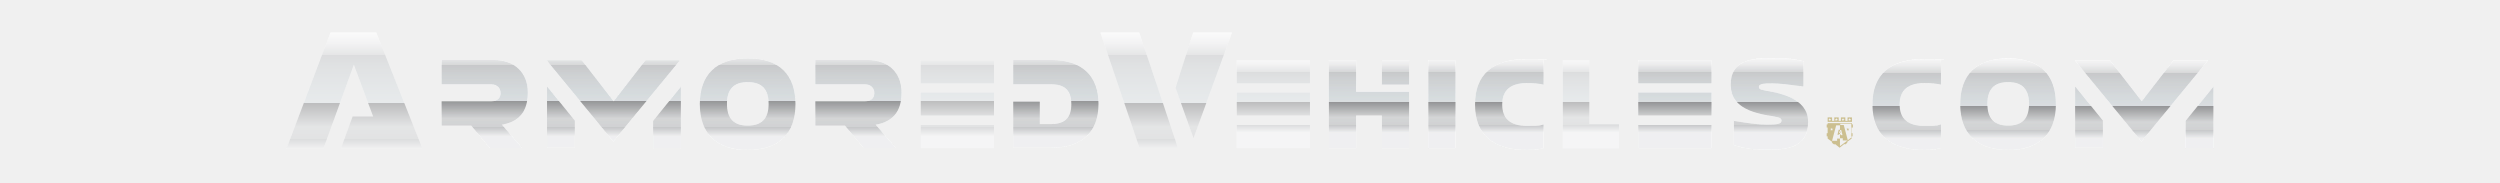
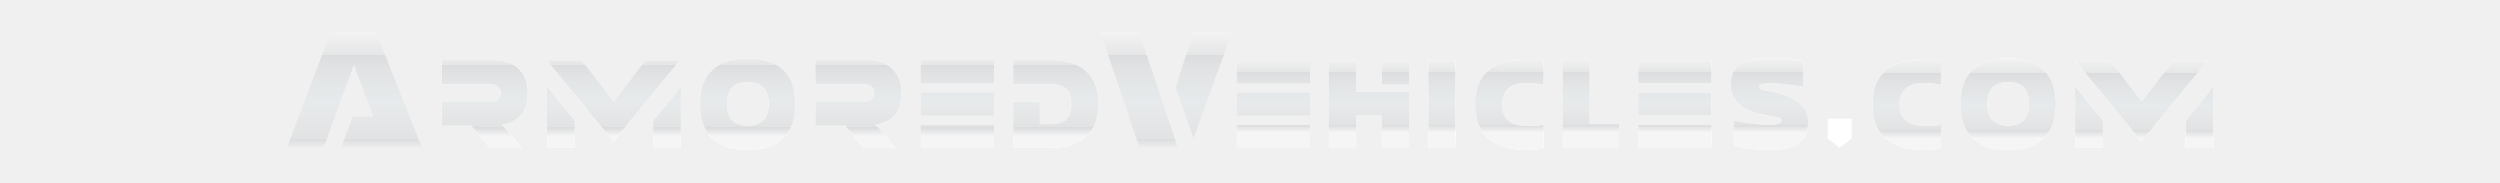
- <svg xmlns="http://www.w3.org/2000/svg" xmlns:xlink="http://www.w3.org/1999/xlink" id="logo_to_frix_spaces" version="1.1" viewBox="0 0 792 57.8">
+ <svg xmlns="http://www.w3.org/2000/svg" xmlns:xlink="http://www.w3.org/1999/xlink" id="Layer_4" version="1.1" viewBox="0 0 792 57.8">
  <defs>
    <style>
      .st0 {
-         fill: url(#New_Gradient_Swatch_25);
-       }
- 
-       .st0, .st1, .st2, .st3, .st4, .st5, .st6, .st7, .st8, .st9, .st10, .st11, .st12, .st13, .st14, .st15, .st16, .st17, .st18, .st19, .st20, .st21, .st22, .st23, .st24, .st25, .st26, .st27, .st28, .st29, .st30, .st31, .st32, .st33, .st34 {
+         fill: url(#linear-gradient7);
+       }
+ 
+       .st0, .st1, .st2, .st3, .st4, .st5, .st6, .st7, .st8, .st9, .st10, .st11, .st12, .st13, .st14, .st15, .st16, .st17, .st18, .st19, .st20 {
+         isolation: isolate;
        opacity: .4;
      }

      .st1 {
-         fill: url(#New_Gradient_Swatch_28);
+         fill: url(#linear-gradient2);
      }

      .st2 {
-         fill: url(#New_Gradient_Swatch_223);
+         fill: url(#linear-gradient12);
      }

      .st3 {
-         fill: url(#New_Gradient_Swatch_26);
+         fill: url(#linear-gradient11);
      }

      .st4 {
-         fill: url(#New_Gradient_Swatch_22);
-       }
- 
-       .st35 {
+         fill: url(#linear-gradient16);
+       }
+ 
+       .st21, .st5 {
        fill: #fff;
      }

-       .st5 {
-         fill: url(#New_Gradient_Swatch_212);
-       }
- 
      .st6 {
-         fill: url(#New_Gradient_Swatch_231);
+         fill: url(#linear-gradient9);
      }

      .st7 {
-         fill: url(#New_Gradient_Swatch_217);
+         fill: url(#linear-gradient13);
      }

      .st8 {
-         fill: url(#New_Gradient_Swatch_21);
+         fill: url(#linear-gradient);
      }

      .st9 {
-         fill: url(#New_Gradient_Swatch_221);
-       }
- 
-       .st36 {
-         fill: #ccbf90;
+         fill: url(#linear-gradient17);
      }

      .st10 {
-         fill: url(#New_Gradient_Swatch_219);
+         fill: url(#linear-gradient15);
      }

      .st11 {
-         fill: url(#New_Gradient_Swatch_234);
+         fill: url(#linear-gradient4);
      }

      .st12 {
-         fill: url(#New_Gradient_Swatch_227);
+         fill: url(#linear-gradient1);
      }

      .st13 {
-         fill: url(#New_Gradient_Swatch_2);
+         fill: url(#linear-gradient6);
      }

      .st14 {
-         fill: url(#New_Gradient_Swatch_226);
+         fill: url(#linear-gradient19);
      }

      .st15 {
-         fill: url(#New_Gradient_Swatch_213);
+         fill: url(#linear-gradient8);
      }

      .st16 {
-         fill: url(#New_Gradient_Swatch_224);
+         fill: url(#linear-gradient18);
      }

      .st17 {
-         fill: url(#New_Gradient_Swatch_23);
+         fill: url(#linear-gradient5);
      }

      .st18 {
-         fill: url(#New_Gradient_Swatch_232);
+         fill: url(#linear-gradient3);
      }

      .st19 {
-         fill: url(#New_Gradient_Swatch_228);
+         fill: url(#linear-gradient14);
      }

      .st20 {
-         fill: url(#New_Gradient_Swatch_211);
-       }
- 
-       .st21 {
-         fill: url(#New_Gradient_Swatch_215);
-       }
- 
-       .st22 {
-         fill: url(#New_Gradient_Swatch_222);
-       }
- 
-       .st23 {
-         fill: url(#New_Gradient_Swatch_230);
-       }
- 
-       .st24 {
-         fill: url(#New_Gradient_Swatch_216);
-       }
- 
-       .st25 {
-         fill: url(#New_Gradient_Swatch_233);
-       }
- 
-       .st26 {
-         fill: url(#New_Gradient_Swatch_24);
-       }
- 
-       .st27 {
-         fill: url(#New_Gradient_Swatch_27);
-       }
- 
-       .st28 {
-         fill: url(#New_Gradient_Swatch_229);
-       }
- 
-       .st29 {
-         fill: url(#New_Gradient_Swatch_218);
-       }
- 
-       .st30 {
-         fill: url(#New_Gradient_Swatch_29);
-       }
- 
-       .st31 {
-         fill: url(#New_Gradient_Swatch_214);
-       }
- 
-       .st32 {
-         fill: url(#New_Gradient_Swatch_210);
-       }
- 
-       .st33 {
-         fill: url(#New_Gradient_Swatch_220);
-       }
- 
-       .st34 {
-         fill: url(#New_Gradient_Swatch_225);
+         fill: url(#linear-gradient10);
      }
    </style>
-     <linearGradient id="New_Gradient_Swatch_2" data-name="New Gradient Swatch 2" x1="403.4" y1="17.9" x2="403.4" y2="42" gradientUnits="userSpaceOnUse">
+     <linearGradient id="linear-gradient" x1="403.4" y1="42.1" x2="403.4" y2="18" gradientTransform="translate(0 60) scale(1 -1)" gradientUnits="userSpaceOnUse">
      <stop offset="0" stop-color="#fff" />
      <stop offset="0" stop-color="#f7f7f7" />
-       <stop offset=".1" stop-color="#e2e2e3" />
+       <stop offset="0" stop-color="#e2e2e3" />
      <stop offset=".2" stop-color="#bfc1c3" />
      <stop offset=".2" stop-color="#a7a9ac" />
      <stop offset=".3" stop-color="#b2b6b9" />
      <stop offset=".5" stop-color="#bec5c9" />
      <stop offset=".6" stop-color="#c3cbcf" />
-       <stop offset=".6" stop-color="#a7adb0" />
-       <stop offset=".6" stop-color="#8e9396" />
-       <stop offset=".6" stop-color="#7a7d80" />
-       <stop offset=".6" stop-color="#6a6d6f" />
-       <stop offset=".6" stop-color="#5f6163" />
-       <stop offset=".6" stop-color="#595a5c" />
-       <stop offset=".6" stop-color="#58595b" />
      <stop offset=".8" stop-color="#bcbec0" />
      <stop offset=".9" stop-color="#b6b8ba" />
      <stop offset=".9" stop-color="#a7a9ac" />
      <stop offset="1" stop-color="#e6e7e8" />
    </linearGradient>
-     <linearGradient id="New_Gradient_Swatch_21" data-name="New Gradient Swatch 2" x1="303.3" y1="15" x2="303.3" y2="43.2" xlink:href="#New_Gradient_Swatch_2" />
-     <linearGradient id="New_Gradient_Swatch_22" data-name="New Gradient Swatch 2" x1="153.6" y1="15" x2="153.6" y2="43.2" xlink:href="#New_Gradient_Swatch_2" />
-     <linearGradient id="New_Gradient_Swatch_23" data-name="New Gradient Swatch 2" x1="236.9" y1="15" x2="236.9" y2="43.2" xlink:href="#New_Gradient_Swatch_2" />
-     <linearGradient id="New_Gradient_Swatch_24" data-name="New Gradient Swatch 2" x1="272" y1="15" x2="272" y2="43.2" xlink:href="#New_Gradient_Swatch_2" />
-     <linearGradient id="New_Gradient_Swatch_25" data-name="New Gradient Swatch 2" x1="334.5" y1="15" x2="334.5" y2="43.2" xlink:href="#New_Gradient_Swatch_2" />
-     <linearGradient id="New_Gradient_Swatch_26" data-name="New Gradient Swatch 2" x1="433.7" y1="17.9" x2="433.7" y2="42" xlink:href="#New_Gradient_Swatch_2" />
-     <linearGradient id="New_Gradient_Swatch_27" data-name="New Gradient Swatch 2" x1="456.8" y1="17.9" x2="456.8" y2="42" xlink:href="#New_Gradient_Swatch_2" />
-     <linearGradient id="New_Gradient_Swatch_28" data-name="New Gradient Swatch 2" x1="478.2" y1="17.9" x2="478.2" y2="42" xlink:href="#New_Gradient_Swatch_2" />
-     <linearGradient id="New_Gradient_Swatch_29" data-name="New Gradient Swatch 2" x1="504" y1="17.9" x2="504" y2="42" xlink:href="#New_Gradient_Swatch_2" />
-     <linearGradient id="New_Gradient_Swatch_210" data-name="New Gradient Swatch 2" x1="530.6" y1="17.9" x2="530.6" y2="42" xlink:href="#New_Gradient_Swatch_2" />
-     <linearGradient id="New_Gradient_Swatch_211" data-name="New Gradient Swatch 2" x1="560.5" y1="17.9" x2="560.5" y2="42" xlink:href="#New_Gradient_Swatch_2" />
-     <linearGradient id="New_Gradient_Swatch_212" data-name="New Gradient Swatch 2" x1="604" y1="18.1" x2="604" y2="43.8" xlink:href="#New_Gradient_Swatch_2" />
-     <linearGradient id="New_Gradient_Swatch_213" data-name="New Gradient Swatch 2" x1="636.1" y1="18.1" x2="636.1" y2="43.8" xlink:href="#New_Gradient_Swatch_2" />
-     <linearGradient id="New_Gradient_Swatch_214" data-name="New Gradient Swatch 2" x1="194.4" y1="15" x2="194.4" y2="43.2" xlink:href="#New_Gradient_Swatch_2" />
-     <linearGradient id="New_Gradient_Swatch_215" data-name="New Gradient Swatch 2" x1="211.3" y1="15" x2="211.3" y2="43.2" xlink:href="#New_Gradient_Swatch_2" />
-     <linearGradient id="New_Gradient_Swatch_216" data-name="New Gradient Swatch 2" x1="112.3" y1="9.7" x2="112.3" y2="47.8" xlink:href="#New_Gradient_Swatch_2" />
-     <linearGradient id="New_Gradient_Swatch_217" data-name="New Gradient Swatch 2" x1="369.5" y1="9.7" x2="369.5" y2="47.8" xlink:href="#New_Gradient_Swatch_2" />
-     <linearGradient id="New_Gradient_Swatch_218" data-name="New Gradient Swatch 2" x1="678.5" y1="18.1" x2="678.5" y2="43.8" xlink:href="#New_Gradient_Swatch_2" />
-     <linearGradient id="New_Gradient_Swatch_219" data-name="New Gradient Swatch 2" x1="696.8" y1="18.1" x2="696.8" y2="43.8" xlink:href="#New_Gradient_Swatch_2" />
-     <linearGradient id="New_Gradient_Swatch_220" data-name="New Gradient Swatch 2" x1="153.6" y1="15" x2="153.6" y2="43.2" xlink:href="#New_Gradient_Swatch_2" />
-     <linearGradient id="New_Gradient_Swatch_221" data-name="New Gradient Swatch 2" x1="236.9" y1="15" x2="236.9" y2="43.2" xlink:href="#New_Gradient_Swatch_2" />
-     <linearGradient id="New_Gradient_Swatch_222" data-name="New Gradient Swatch 2" x1="272" y1="15" x2="272" y2="43.2" xlink:href="#New_Gradient_Swatch_2" />
-     <linearGradient id="New_Gradient_Swatch_223" data-name="New Gradient Swatch 2" x1="334.5" y1="15" x2="334.5" y2="43.2" xlink:href="#New_Gradient_Swatch_2" />
-     <linearGradient id="New_Gradient_Swatch_224" data-name="New Gradient Swatch 2" x1="433.7" y1="17.9" x2="433.7" y2="42" xlink:href="#New_Gradient_Swatch_2" />
-     <linearGradient id="New_Gradient_Swatch_225" data-name="New Gradient Swatch 2" x1="456.8" y1="17.9" x2="456.8" y2="42" xlink:href="#New_Gradient_Swatch_2" />
-     <linearGradient id="New_Gradient_Swatch_226" data-name="New Gradient Swatch 2" x1="478.2" y1="17.9" x2="478.2" y2="42" xlink:href="#New_Gradient_Swatch_2" />
-     <linearGradient id="New_Gradient_Swatch_227" data-name="New Gradient Swatch 2" x1="530.6" y1="17.9" x2="530.6" y2="42" xlink:href="#New_Gradient_Swatch_2" />
-     <linearGradient id="New_Gradient_Swatch_228" data-name="New Gradient Swatch 2" x1="560.5" y1="17.9" x2="560.5" y2="42" xlink:href="#New_Gradient_Swatch_2" />
-     <linearGradient id="New_Gradient_Swatch_229" data-name="New Gradient Swatch 2" x1="604" y1="18.1" x2="604" y2="43.8" xlink:href="#New_Gradient_Swatch_2" />
-     <linearGradient id="New_Gradient_Swatch_230" data-name="New Gradient Swatch 2" x1="636.1" y1="18.1" x2="636.1" y2="43.8" xlink:href="#New_Gradient_Swatch_2" />
-     <linearGradient id="New_Gradient_Swatch_231" data-name="New Gradient Swatch 2" x1="194.4" y1="15" x2="194.4" y2="43.2" xlink:href="#New_Gradient_Swatch_2" />
-     <linearGradient id="New_Gradient_Swatch_232" data-name="New Gradient Swatch 2" x1="211.3" y1="15" x2="211.3" y2="43.2" xlink:href="#New_Gradient_Swatch_2" />
-     <linearGradient id="New_Gradient_Swatch_233" data-name="New Gradient Swatch 2" x1="678.5" y1="18.1" x2="678.5" y2="43.8" xlink:href="#New_Gradient_Swatch_2" />
-     <linearGradient id="New_Gradient_Swatch_234" data-name="New Gradient Swatch 2" x1="696.8" y1="18.1" x2="696.8" y2="43.8" xlink:href="#New_Gradient_Swatch_2" />
+     <linearGradient id="linear-gradient1" x1="303.3" y1="45" x2="303.3" y2="16.8" xlink:href="#linear-gradient" />
+     <linearGradient id="linear-gradient2" x1="504" x2="504" y2="18" xlink:href="#linear-gradient" />
+     <linearGradient id="linear-gradient3" x1="112.3" y1="50.3" x2="112.3" y2="12.2" xlink:href="#linear-gradient" />
+     <linearGradient id="linear-gradient4" x1="369.4" y1="50.3" x2="369.4" y2="12.2" gradientTransform="translate(0 60) scale(1 -1)" gradientUnits="userSpaceOnUse">
+       <stop offset="0" stop-color="#fff" />
+       <stop offset="0" stop-color="#f7f7f7" />
+       <stop offset="0" stop-color="#e2e2e3" />
+       <stop offset=".2" stop-color="#bfc1c3" />
+       <stop offset=".2" stop-color="#a7a9ac" />
+       <stop offset=".3" stop-color="#b2b6b9" />
+       <stop offset=".5" stop-color="#bec5c9" />
+       <stop offset=".6" stop-color="#c3cbcf" />
+       <stop offset=".8" stop-color="#bcbec0" />
+       <stop offset=".9" stop-color="#b6b8ba" />
+       <stop offset=".9" stop-color="#a7a9ac" />
+       <stop offset="1" stop-color="#e6e7e8" />
+     </linearGradient>
+     <linearGradient id="linear-gradient5" x1="153.5" y1="45" x2="153.5" y2="16.8" xlink:href="#linear-gradient" />
+     <linearGradient id="linear-gradient6" x1="236.8" y1="45" x2="236.8" y2="16.8" xlink:href="#linear-gradient" />
+     <linearGradient id="linear-gradient7" x1="271.9" y1="45" x2="271.9" y2="16.8" xlink:href="#linear-gradient" />
+     <linearGradient id="linear-gradient8" x1="334.5" y1="45" x2="334.5" y2="16.8" gradientTransform="translate(0 60) scale(1 -1)" gradientUnits="userSpaceOnUse">
+       <stop offset="0" stop-color="#fff" />
+       <stop offset="0" stop-color="#f7f7f7" />
+       <stop offset="0" stop-color="#e2e2e3" />
+       <stop offset=".2" stop-color="#bfc1c3" />
+       <stop offset=".2" stop-color="#a7a9ac" />
+       <stop offset=".3" stop-color="#b2b6b9" />
+       <stop offset=".5" stop-color="#bec5c9" />
+       <stop offset=".6" stop-color="#c3cbcf" />
+       <stop offset=".8" stop-color="#bcbec0" />
+       <stop offset=".9" stop-color="#b6b8ba" />
+       <stop offset=".9" stop-color="#a7a9ac" />
+       <stop offset="1" stop-color="#e6e7e8" />
+     </linearGradient>
+     <linearGradient id="linear-gradient9" x1="433.7" x2="433.7" y2="18" xlink:href="#linear-gradient" />
+     <linearGradient id="linear-gradient10" x1="456.8" x2="456.8" y2="18" xlink:href="#linear-gradient" />
+     <linearGradient id="linear-gradient11" x1="478.6" x2="478.6" y2="18" xlink:href="#linear-gradient" />
+     <linearGradient id="linear-gradient12" x1="530.6" x2="530.6" xlink:href="#linear-gradient" />
+     <linearGradient id="linear-gradient13" x1="560.5" x2="560.5" y2="18" xlink:href="#linear-gradient" />
+     <linearGradient id="linear-gradient14" x1="604.1" y1="41.9" x2="604.1" y2="16.2" xlink:href="#linear-gradient" />
+     <linearGradient id="linear-gradient15" x1="636.1" y1="41.9" x2="636.1" y2="16.2" xlink:href="#linear-gradient" />
+     <linearGradient id="linear-gradient16" x1="194.3" y1="45" x2="194.3" y2="16.8" xlink:href="#linear-gradient" />
+     <linearGradient id="linear-gradient17" x1="211.3" y1="45" x2="211.3" y2="16.8" xlink:href="#linear-gradient" />
+     <linearGradient id="linear-gradient18" x1="678.4" y1="41.9" x2="678.4" y2="16.2" xlink:href="#linear-gradient" />
+     <linearGradient id="linear-gradient19" x1="696.8" y1="41.9" x2="696.8" y2="16.2" xlink:href="#linear-gradient" />
  </defs>
-   <path class="st35" d="M391.8,19.1h23.2v7.3h-23.2v-7.3ZM391.8,29.3h23.2v7.3h-23.2v-7.3ZM391.8,39.6h23.2v7.3h-23.2v-7.3Z" />
-   <path class="st35" d="M291.7,19.1h23.2v7.3h-23.2v-7.3ZM291.7,29.3h23.2v7.3h-23.2v-7.3ZM291.7,39.6h23.2v7.3h-23.2v-7.3Z" />
-   <path class="st35" d="M139.9,32.1h15.7c1.9,0,3-1,3-2.6s-1.1-2.8-3-2.8h-15.7v-7.7h16.4c6.6,0,10.9,3.9,10.9,10.3s-3.1,9.3-8.2,10.2l6.4,7.4h-10.2l-5.9-7.1h-9.4v-7.7Z" />
-   <path class="st35" d="M221.7,33c0-9.3,5.2-14.5,15.2-14.5s15.1,5.2,15.1,14.5-5.2,14.5-15.1,14.5-15.2-5.2-15.2-14.5ZM236.9,39.8c4.6,0,6.6-2.4,6.6-6.9s-2-6.9-6.6-6.9-6.6,2.4-6.6,6.9,2,6.9,6.6,6.9Z" />
-   <path class="st35" d="M258.3,32.1h15.7c1.9,0,3-1,3-2.6s-1.1-2.8-3-2.8h-15.7v-7.7h16.4c6.6,0,10.9,3.9,10.9,10.3s-3.1,9.3-8.2,10.2l6.4,7.4h-10.2l-5.9-7.1h-9.4v-7.7Z" />
-   <path class="st35" d="M321,32.2h8.4v7.1h3.6c4.4,0,6.4-2,6.4-6.3s-2-6.3-6.4-6.3h-12v-7.7h12c9.7,0,15,5,15,13.9s-5.2,13.9-15,13.9h-12v-14.7Z" />
-   <path class="st35" d="M421,19.1h8.6v10h16.8v17.8h-8.6v-10.3h-8.2v10.3h-8.6v-27.8ZM437.8,19.1h8.6v7.7h-8.6v-7.7Z" />
-   <path class="st35" d="M452.5,19.1h8.6v27.8h-8.6v-27.8Z" />
-   <path class="st35" d="M467.3,33c0-9.3,5.6-14.3,16.5-14.3s3.8.2,5.2.6v7.5c-1.4-.3-3.1-.5-5.2-.5-5.2,0-7.9,2.2-7.9,6.8s2.7,6.8,7.9,6.8,3.8-.2,5.2-.5v7.5c-1.4.4-3.1.6-5.2.6-10.9,0-16.5-5-16.5-14.3Z" />
-   <path class="st35" d="M495.1,19.1h8.4v20.2h9.4v7.7h-17.8v-27.8Z" />
-   <path class="st35" d="M519,19.1h23.2v7.3h-23.2v-7.3ZM519,29.3h23.2v7.3h-23.2v-7.3ZM519,39.6h23.2v7.3h-23.2v-7.3Z" />
-   <path class="st35" d="M549.3,46.1v-7.8c4.3.7,7.4,1.2,10.7,1.2s4.4-.3,4.4-1.3-1.1-1.1-4.7-1.7c-9-1.6-11.4-5.3-11.4-9.7,0-7.3,6-8.4,12.6-8.4s7.4.4,10.4,1v8c-3.7-.5-7.5-1-9.9-1s-4.2.1-4.2,1.1,1,1,3.7,1.5c9.4,1.7,11.9,5.7,11.9,9.5,0,7.7-5.7,8.9-12.3,8.9s-7.8-.5-11.1-1.4Z" />
-   <path class="st35" d="M593.2,33c0-9.3,5.6-14.3,16.5-14.3s3.8.2,5.2.6v7.5c-1.4-.3-3.1-.5-5.2-.5-5.2,0-7.9,2.2-7.9,6.8s2.7,6.8,7.9,6.8,3.8-.2,5.2-.5v7.5c-1.4.4-3.1.6-5.2.6-10.9,0-16.5-5-16.5-14.3Z" />
-   <path class="st35" d="M621,33c0-9.3,5.2-14.5,15.2-14.5s15.1,5.2,15.1,14.5-5.2,14.5-15.1,14.5-15.2-5.2-15.2-14.5ZM636.2,39.8c4.6,0,6.6-2.4,6.6-6.9s-2-6.9-6.6-6.9-6.6,2.4-6.6,6.9,2,6.9,6.6,6.9Z" />
-   <path class="st35" d="M173.3,27.4l8.8,10.8v8.6h-8.8v-19.5ZM173.4,19.1h10.9l10.1,13,10.1-13h10.9l-21.1,25.7-21.1-25.7Z" />
-   <path class="st35" d="M215.7,46.9h-8.8v-8.6s8.8-10.8,8.8-10.8v19.5Z" />
-   <path class="st35" d="M104.7,10.3h14.5l14.6,36.7h-25.8l3.7-10.1h6.5l-6.1-16.4-9.6,26.5h-11.7l13.9-36.7Z" />
-   <path class="st35" d="M348.7,10.3h12.2l12.3,36.6h-12.2l-12.4-36.6ZM378,10.3h12.3l-12.2,33.5-5.7-16,5.6-17.5Z" />
-   <path class="st35" d="M657.4,27.4l8.8,10.8v8.6h-8.8v-19.5ZM657.5,19.1h10.9l10.1,13,10.1-13h10.9l-21.1,25.7-21.1-25.7Z" />
-   <path class="st35" d="M701.2,46.9h-8.8v-8.6s8.8-10.8,8.8-10.8v19.5Z" />
-   <path class="st35" d="M139.9,32.1h15.7c1.9,0,3-1,3-2.6s-1.1-2.8-3-2.8h-15.7v-7.7h16.4c6.6,0,10.9,3.9,10.9,10.3s-3.1,9.3-8.2,10.2l6.4,7.4h-10.2l-5.9-7.1h-9.4v-7.7Z" />
-   <path class="st35" d="M221.7,33c0-9.3,5.2-14.5,15.2-14.5s15.1,5.2,15.1,14.5-5.2,14.5-15.1,14.5-15.2-5.2-15.2-14.5ZM236.9,39.8c4.6,0,6.6-2.4,6.6-6.9s-2-6.9-6.6-6.9-6.6,2.4-6.6,6.9,2,6.9,6.6,6.9Z" />
-   <path class="st35" d="M258.3,32.1h15.7c1.9,0,3-1,3-2.6s-1.1-2.8-3-2.8h-15.7v-7.7h16.4c6.6,0,10.9,3.9,10.9,10.3s-3.1,9.3-8.2,10.2l6.4,7.4h-10.2l-5.9-7.1h-9.4v-7.7Z" />
-   <path class="st35" d="M321,32.2h8.4v7.1h3.6c4.4,0,6.4-2,6.4-6.3s-2-6.3-6.4-6.3h-12v-7.7h12c9.7,0,15,5,15,13.9s-5.2,13.9-15,13.9h-12v-14.7Z" />
-   <path class="st35" d="M421,19.1h8.6v10h16.8v17.8h-8.6v-10.3h-8.2v10.3h-8.6v-27.8ZM437.8,19.1h8.6v7.7h-8.6v-7.7Z" />
-   <path class="st35" d="M452.5,19.1h8.6v27.8h-8.6v-27.8Z" />
-   <path class="st35" d="M467.3,33c0-9.3,5.6-14.3,16.5-14.3s3.8.2,5.2.6v7.5c-1.4-.3-3.1-.5-5.2-.5-5.2,0-7.9,2.2-7.9,6.8s2.7,6.8,7.9,6.8,3.8-.2,5.2-.5v7.5c-1.4.4-3.1.6-5.2.6-10.9,0-16.5-5-16.5-14.3Z" />
-   <path class="st35" d="M519,19.1h23.2v7.3h-23.2v-7.3ZM519,29.3h23.2v7.3h-23.2v-7.3ZM519,39.6h23.2v7.3h-23.2v-7.3Z" />
-   <path class="st35" d="M549.3,46.1v-7.8c4.3.7,7.4,1.2,10.7,1.2s4.4-.3,4.4-1.3-1.1-1.1-4.7-1.7c-9-1.6-11.4-5.3-11.4-9.7,0-7.3,6-8.4,12.6-8.4s7.4.4,10.4,1v8c-3.7-.5-7.5-1-9.9-1s-4.2.1-4.2,1.1,1,1,3.7,1.5c9.4,1.7,11.9,5.7,11.9,9.5,0,7.7-5.7,8.9-12.3,8.9s-7.8-.5-11.1-1.4Z" />
-   <path class="st35" d="M593.2,33c0-9.3,5.6-14.3,16.5-14.3s3.8.2,5.2.6v7.5c-1.4-.3-3.1-.5-5.2-.5-5.2,0-7.9,2.2-7.9,6.8s2.7,6.8,7.9,6.8,3.8-.2,5.2-.5v7.5c-1.4.4-3.1.6-5.2.6-10.9,0-16.5-5-16.5-14.3Z" />
-   <path class="st35" d="M621,33c0-9.3,5.2-14.5,15.2-14.5s15.1,5.2,15.1,14.5-5.2,14.5-15.1,14.5-15.2-5.2-15.2-14.5ZM636.2,39.8c4.6,0,6.6-2.4,6.6-6.9s-2-6.9-6.6-6.9-6.6,2.4-6.6,6.9,2,6.9,6.6,6.9Z" />
-   <path class="st35" d="M173.3,27.4l8.8,10.8v8.6h-8.8v-19.5ZM173.4,19.1h10.9l10.1,13,10.1-13h10.9l-21.1,25.7-21.1-25.7Z" />
-   <path class="st35" d="M215.7,46.9h-8.8v-8.6s8.8-10.8,8.8-10.8v19.5Z" />
-   <path class="st35" d="M657.4,27.4l8.8,10.8v8.6h-8.8v-19.5ZM657.5,19.1h10.9l10.1,13,10.1-13h10.9l-21.1,25.7-21.1-25.7Z" />
-   <path class="st35" d="M701.2,46.9h-8.8v-8.6s8.8-10.8,8.8-10.8v19.5Z" />
-   <path class="st13" d="M391.8,19.1h23.2v7.3h-23.2v-7.3ZM391.8,29.3h23.2v7.3h-23.2v-7.3ZM391.8,39.6h23.2v7.3h-23.2v-7.3Z" />
-   <path class="st8" d="M291.7,19.1h23.2v7.3h-23.2v-7.3ZM291.7,29.3h23.2v7.3h-23.2v-7.3ZM291.7,39.6h23.2v7.3h-23.2v-7.3Z" />
-   <path class="st4" d="M139.9,32.1h15.7c1.9,0,3-1,3-2.6s-1.1-2.8-3-2.8h-15.7v-7.7h16.4c6.6,0,10.9,3.9,10.9,10.3s-3.1,9.3-8.2,10.2l6.4,7.4h-10.2l-5.9-7.1h-9.4v-7.7Z" />
-   <path class="st17" d="M221.7,33c0-9.3,5.2-14.5,15.2-14.5s15.1,5.2,15.1,14.5-5.2,14.5-15.1,14.5-15.2-5.2-15.2-14.5ZM236.9,39.8c4.6,0,6.6-2.4,6.6-6.9s-2-6.9-6.6-6.9-6.6,2.4-6.6,6.9,2,6.9,6.6,6.9Z" />
-   <path class="st26" d="M258.3,32.1h15.7c1.9,0,3-1,3-2.6s-1.1-2.8-3-2.8h-15.7v-7.7h16.4c6.6,0,10.9,3.9,10.9,10.3s-3.1,9.3-8.2,10.2l6.4,7.4h-10.2l-5.9-7.1h-9.4v-7.7Z" />
-   <path class="st0" d="M321,32.2h8.4v7.1h3.6c4.4,0,6.4-2,6.4-6.3s-2-6.3-6.4-6.3h-12v-7.7h12c9.7,0,15,5,15,13.9s-5.2,13.9-15,13.9h-12v-14.7Z" />
-   <path class="st3" d="M421,19.1h8.6v10h16.8v17.8h-8.6v-10.3h-8.2v10.3h-8.6v-27.8ZM437.8,19.1h8.6v7.7h-8.6v-7.7Z" />
-   <path class="st27" d="M452.5,19.1h8.6v27.8h-8.6v-27.8Z" />
-   <path class="st1" d="M467.3,33c0-9.3,5.6-14.3,16.5-14.3s3.8.2,5.2.6v7.5c-1.4-.3-3.1-.5-5.2-.5-5.2,0-7.9,2.2-7.9,6.8s2.7,6.8,7.9,6.8,3.8-.2,5.2-.5v7.5c-1.4.4-3.1.6-5.2.6-10.9,0-16.5-5-16.5-14.3Z" />
-   <path class="st30" d="M495.1,19.1h8.4v20.2h9.4v7.7h-17.8v-27.8Z" />
-   <path class="st32" d="M519,19.1h23.2v7.3h-23.2v-7.3ZM519,29.3h23.2v7.3h-23.2v-7.3ZM519,39.6h23.2v7.3h-23.2v-7.3Z" />
-   <path class="st20" d="M549.3,46.1v-7.8c4.3.7,7.4,1.2,10.7,1.2s4.4-.3,4.4-1.3-1.1-1.1-4.7-1.7c-9-1.6-11.4-5.3-11.4-9.7,0-7.3,6-8.4,12.6-8.4s7.4.4,10.4,1v8c-3.7-.5-7.5-1-9.9-1s-4.2.1-4.2,1.1,1,1,3.7,1.5c9.4,1.7,11.9,5.7,11.9,9.5,0,7.7-5.7,8.9-12.3,8.9s-7.8-.5-11.1-1.4Z" />
-   <path class="st5" d="M593.2,33c0-9.3,5.6-14.3,16.5-14.3s3.8.2,5.2.6v7.5c-1.4-.3-3.1-.5-5.2-.5-5.2,0-7.9,2.2-7.9,6.8s2.7,6.8,7.9,6.8,3.8-.2,5.2-.5v7.5c-1.4.4-3.1.6-5.2.6-10.9,0-16.5-5-16.5-14.3Z" />
-   <path class="st15" d="M621,33c0-9.3,5.2-14.5,15.2-14.5s15.1,5.2,15.1,14.5-5.2,14.5-15.1,14.5-15.2-5.2-15.2-14.5ZM636.2,39.8c4.6,0,6.6-2.4,6.6-6.9s-2-6.9-6.6-6.9-6.6,2.4-6.6,6.9,2,6.9,6.6,6.9Z" />
-   <path class="st31" d="M173.3,27.4l8.8,10.8v8.6h-8.8v-19.5ZM173.4,19.1h10.9l10.1,13,10.1-13h10.9l-21.1,25.7-21.1-25.7Z" />
-   <path class="st21" d="M215.7,46.9h-8.8v-8.6s8.8-10.8,8.8-10.8v19.5Z" />
-   <path class="st24" d="M104.7,10.3h14.5l14.6,36.7h-25.8l3.7-10.1h6.5l-6.1-16.4-9.6,26.5h-11.7l13.9-36.7Z" />
-   <path class="st7" d="M348.7,10.3h12.2l12.3,36.6h-12.2l-12.4-36.6ZM378,10.3h12.3l-12.2,33.5-5.7-16,5.6-17.5Z" />
-   <path class="st29" d="M657.4,27.4l8.8,10.8v8.6h-8.8v-19.5ZM657.5,19.1h10.9l10.1,13,10.1-13h10.9l-21.1,25.7-21.1-25.7Z" />
-   <path class="st10" d="M701.2,46.9h-8.8v-8.6s8.8-10.8,8.8-10.8v19.5Z" />
-   <path class="st33" d="M139.9,32.1h15.7c1.9,0,3-1,3-2.6s-1.1-2.8-3-2.8h-15.7v-7.7h16.4c6.6,0,10.9,3.9,10.9,10.3s-3.1,9.3-8.2,10.2l6.4,7.4h-10.2l-5.9-7.1h-9.4v-7.7Z" />
-   <path class="st9" d="M221.7,33c0-9.3,5.2-14.5,15.2-14.5s15.1,5.2,15.1,14.5-5.2,14.5-15.1,14.5-15.2-5.2-15.2-14.5ZM236.9,39.8c4.6,0,6.6-2.4,6.6-6.9s-2-6.9-6.6-6.9-6.6,2.4-6.6,6.9,2,6.9,6.6,6.9Z" />
-   <path class="st22" d="M258.3,32.1h15.7c1.9,0,3-1,3-2.6s-1.1-2.8-3-2.8h-15.7v-7.7h16.4c6.6,0,10.9,3.9,10.9,10.3s-3.1,9.3-8.2,10.2l6.4,7.4h-10.2l-5.9-7.1h-9.4v-7.7Z" />
-   <path class="st2" d="M321,32.2h8.4v7.1h3.6c4.4,0,6.4-2,6.4-6.3s-2-6.3-6.4-6.3h-12v-7.7h12c9.7,0,15,5,15,13.9s-5.2,13.9-15,13.9h-12v-14.7Z" />
-   <path class="st16" d="M421,19.1h8.6v10h16.8v17.8h-8.6v-10.3h-8.2v10.3h-8.6v-27.8ZM437.8,19.1h8.6v7.7h-8.6v-7.7Z" />
-   <path class="st34" d="M452.5,19.1h8.6v27.8h-8.6v-27.8Z" />
-   <path class="st14" d="M467.3,33c0-9.3,5.6-14.3,16.5-14.3s3.8.2,5.2.6v7.5c-1.4-.3-3.1-.5-5.2-.5-5.2,0-7.9,2.2-7.9,6.8s2.7,6.8,7.9,6.8,3.8-.2,5.2-.5v7.5c-1.4.4-3.1.6-5.2.6-10.9,0-16.5-5-16.5-14.3Z" />
-   <path class="st12" d="M519,19.1h23.2v7.3h-23.2v-7.3ZM519,29.3h23.2v7.3h-23.2v-7.3ZM519,39.6h23.2v7.3h-23.2v-7.3Z" />
-   <path class="st19" d="M549.3,46.1v-7.8c4.3.7,7.4,1.2,10.7,1.2s4.4-.3,4.4-1.3-1.1-1.1-4.7-1.7c-9-1.6-11.4-5.3-11.4-9.7,0-7.3,6-8.4,12.6-8.4s7.4.4,10.4,1v8c-3.7-.5-7.5-1-9.9-1s-4.2.1-4.2,1.1,1,1,3.7,1.5c9.4,1.7,11.9,5.7,11.9,9.5,0,7.7-5.7,8.9-12.3,8.9s-7.8-.5-11.1-1.4Z" />
-   <path class="st28" d="M593.2,33c0-9.3,5.6-14.3,16.5-14.3s3.8.2,5.2.6v7.5c-1.4-.3-3.1-.5-5.2-.5-5.2,0-7.9,2.2-7.9,6.8s2.7,6.8,7.9,6.8,3.8-.2,5.2-.5v7.5c-1.4.4-3.1.6-5.2.6-10.9,0-16.5-5-16.5-14.3Z" />
-   <path class="st23" d="M621,33c0-9.3,5.2-14.5,15.2-14.5s15.1,5.2,15.1,14.5-5.2,14.5-15.1,14.5-15.2-5.2-15.2-14.5ZM636.2,39.8c4.6,0,6.6-2.4,6.6-6.9s-2-6.9-6.6-6.9-6.6,2.4-6.6,6.9,2,6.9,6.6,6.9Z" />
-   <path class="st6" d="M173.3,27.4l8.8,10.8v8.6h-8.8v-19.5ZM173.4,19.1h10.9l10.1,13,10.1-13h10.9l-21.1,25.7-21.1-25.7Z" />
-   <path class="st18" d="M215.7,46.9h-8.8v-8.6s8.8-10.8,8.8-10.8v19.5Z" />
-   <path class="st25" d="M657.4,27.4l8.8,10.8v8.6h-8.8v-19.5ZM657.5,19.1h10.9l10.1,13,10.1-13h10.9l-21.1,25.7-21.1-25.7Z" />
-   <path class="st11" d="M701.2,46.9h-8.8v-8.6s8.8-10.8,8.8-10.8v19.5Z" />
-   <g>
-     <polygon class="st36" points="582.9 41.1 582.9 41.6 582.9 42.1 582.9 42.5 582.9 42.5 582.9 41.1 582.9 41.1" />
-     <polygon class="st36" points="582.9 42.5 582.9 42.5 582.9 43.8 582.9 43.8 582.9 42.5 582.9 42.5" />
-     <polygon class="st36" points="582.9 39.6 582.9 41.1 582.9 41.1 582.9 41.1 582.9 39.6 582.9 39.6" />
-     <path class="st36" d="M582.9,42.5v-.4.4Z" />
-     <path class="st36" d="M582.9,41.6v-.5.5Z" />
-     <path class="st36" d="M582.9,42.5h0v-.4h0v.4ZM582.9,41.6v.5-.5ZM582.9,41.6h0v-.5h0v.5Z" />
-     <path class="st36" d="M582.9,41.1h0,0Z" />
-     <rect class="st36" x="582.9" y="41.1" width="0" height=".5" />
-     <rect class="st36" x="582.9" y="42.1" width="0" height=".4" />
-     <polygon class="st36" points="585.1 41.4 585.4 41.2 585.7 41.4 585.6 41 585.9 40.8 585.5 40.8 585.4 40.5 585.3 40.8 584.9 40.8 585.2 41 585.1 41.4" />
-     <path class="st36" d="M587,40.4v-1h-.3v-.4h-7.7v.4h-.3v1h.3v1.8h-.3v1h.3v.7l1.5,1.1-.2.2.8.6.2-.2,1.5,1.2h0s0,0,0,0l1.5-1.2.2.2.8-.6-.2-.2,1.5-1.1v-.7h.3v-1h-.3v-1.8h.3ZM580,41.4v-.4c.1,0-.2-.2-.2-.2h.4v-.3c.1,0,.2.3.2.3h.4l-.3.2v.4c.1,0-.2-.2-.2-.2l-.3.2ZM582.9,42.5v1.4h-.9v.7c-.1,0-1.6,0-1.6,0l1.3-4.9h1.2v1.5h.4l.4,1.6h-.5v-.2h-.3ZM586.3,43.7l-1,.8h0s0,0,0,0l-2.4,1.8v-2.5h.9v.7h1.6s-1.3-4.9-1.3-4.9h-1.1v-.4h3.5v4.5Z" />
-     <rect class="st36" x="582.9" y="42.1" width="0" height=".4" />
-     <path class="st36" d="M582.9,41.1h0,0ZM582.9,41.6h0v-.5h0v.5Z" />
-     <polygon class="st36" points="585.3 44.5 585.3 44.5 585.3 44.5 585.3 44.5" />
-     <polygon class="st36" points="583.1 42.1 583 41.6 582.9 41.6 582.9 42.1 583 42.1 583.1 42.1" />
-     <path class="st36" d="M582.9,42.1v-.5.5Z" />
-     <rect class="st36" x="582.9" y="41.6" width="0" height=".5" />
-     <rect class="st36" x="582.9" y="41.6" width="0" height=".5" />
-     <rect class="st36" x="582.9" y="41.6" width="0" height=".5" />
-     <polygon class="st36" points="582.8 42.1 582.6 42.1 582.7 41.6 582.9 41.6 582.9 41.1 582.8 41.1 582.5 41.1 582.1 42.7 582.5 42.7 582.6 42.5 582.8 42.5 582.9 42.5 582.9 42.1 582.8 42.1" />
-     <path class="st36" d="M585.3,38.6h1.4v-1.4h-1.4v1.1h-.7v-1.1h-1.4v1.1h-.7v-1.1h-1.4v1.1h-.7v-1.1h-1.4v1.4h6.3ZM585.9,37.7v-.3c.1,0,.2.3.2.3h.4l-.3.2v.4c.1,0-.2-.2-.2-.2l-.3.2v-.4c.1,0-.2-.2-.2-.2h.4ZM583.8,37.7v-.3c.1,0,.2.3.2.3h.4l-.3.2v.4c.1,0-.2-.2-.2-.2l-.3.2v-.4c.1,0-.2-.2-.2-.2h.4ZM581.7,37.7v-.3c.1,0,.2.3.2.3h.4l-.3.2v.4c.1,0-.2-.2-.2-.2l-.3.2v-.4c.1,0-.2-.2-.2-.2h.4ZM579.7,38.1l-.3.2v-.4c.1,0-.2-.2-.2-.2h.4v-.3c.1,0,.2.3.2.3h.4l-.3.2v.4c.1,0-.2-.2-.2-.2Z" />
-   </g>
+   <path class="st21" d="M391.8,19.1h23.2v7.3h-23.2v-7.3ZM391.8,29.3h23.2v7.3h-23.2v-7.3ZM391.8,39.6h23.2v7.3h-23.2v-7.3Z" />
+   <path class="st21" d="M291.7,19.1h23.2v7.3h-23.2v-7.3ZM291.7,29.3h23.2v7.3h-23.2v-7.3ZM291.7,39.6h23.2v7.3h-23.2v-7.3Z" />
+   <path class="st21" d="M139.9,32.1h15.7c1.9,0,3-1,3-2.6s-1.1-2.8-3-2.8h-15.7v-7.7h16.4c6.6,0,10.9,3.9,10.9,10.3s-3.1,9.3-8.2,10.2l6.4,7.4h-10.2l-5.9-7.1h-9.4v-7.7Z" />
+   <path class="st21" d="M221.7,33c0-9.3,5.2-14.5,15.2-14.5s15.1,5.2,15.1,14.5-5.2,14.5-15.1,14.5-15.2-5.2-15.2-14.5ZM236.9,39.8c4.6,0,6.6-2.4,6.6-6.9s-2-6.9-6.6-6.9-6.6,2.4-6.6,6.9,2,6.9,6.6,6.9Z" />
+   <path class="st21" d="M258.3,32.1h15.7c1.9,0,3-1,3-2.6s-1.1-2.8-3-2.8h-15.7v-7.7h16.4c6.6,0,10.9,3.9,10.9,10.3s-3.1,9.3-8.2,10.2l6.4,7.4h-10.2l-5.9-7.1h-9.4v-7.7h0Z" />
+   <path class="st21" d="M321,32.2h8.4v7.1h3.6c4.4,0,6.4-2,6.4-6.3s-2-6.3-6.4-6.3h-12v-7.7h12c9.7,0,15,5,15,13.9s-5.2,13.9-15,13.9h-12v-14.7h0Z" />
+   <path class="st21" d="M421,19.1h8.6v10h16.8v17.8h-8.6v-10.3h-8.2v10.3h-8.6v-27.8h0ZM437.8,19.1h8.6v7.7h-8.6v-7.7Z" />
+   <path class="st21" d="M452.5,19.1h8.6v27.8h-8.6v-27.8Z" />
+   <path class="st21" d="M467.3,33c0-9.3,5.6-14.3,16.5-14.3s3.8.2,5.2.6v7.5c-1.4-.3-3.1-.5-5.2-.5-5.2,0-7.9,2.2-7.9,6.8s2.7,6.8,7.9,6.8,3.8-.2,5.2-.5v7.5c-1.4.4-3.1.6-5.2.6-10.9,0-16.5-5-16.5-14.3v-.2Z" />
+   <path class="st21" d="M495.1,19.1h8.4v20.2h9.4v7.7h-17.8v-27.8h0Z" />
+   <path class="st21" d="M519,19.1h23.2v7.3h-23.2v-7.3ZM519,29.3h23.2v7.3h-23.2v-7.3ZM519,39.6h23.2v7.3h-23.2v-7.3Z" />
+   <path class="st21" d="M549.3,46.1v-7.8c4.3.7,7.4,1.2,10.7,1.2s4.4-.3,4.4-1.3-1.1-1.1-4.7-1.7c-9-1.6-11.4-5.3-11.4-9.7,0-7.3,6-8.4,12.6-8.4s7.4.4,10.4,1v8c-3.7-.5-7.5-1-9.9-1s-4.2.1-4.2,1.1,1,1,3.7,1.5c9.4,1.7,11.9,5.7,11.9,9.5,0,7.7-5.7,8.9-12.3,8.9s-7.8-.5-11.1-1.4h-.1Z" />
+   <path class="st21" d="M614.9,19.3v7.5c-1.4-.3-3.1-.5-5.2-.5-5.2,0-7.9,2.2-7.9,6.8s2.7,6.8,7.9,6.8,3.8-.2,5.2-.5v7.5c-1.4.4-3.1.6-5.2.6-10.9,0-16.5-5-16.5-14.3v-.2c0-9.3,5.6-14.3,16.5-14.3" />
+   <path class="st21" d="M621,33c0-9.3,5.2-14.5,15.2-14.5s15.1,5.2,15.1,14.5-5.2,14.5-15.1,14.5-15.2-5.2-15.2-14.5ZM636.2,39.8c4.6,0,6.6-2.4,6.6-6.9s-2-6.9-6.6-6.9-6.6,2.4-6.6,6.9,2,6.9,6.6,6.9Z" />
+   <path class="st21" d="M173.3,27.4l8.8,10.8v8.6h-8.8v-19.5h0ZM173.4,19.1h10.9l10.1,13,10.1-13h10.9l-21.1,25.7-21.1-25.7h.2Z" />
+   <path class="st21" d="M215.7,46.9h-8.8v-8.6l8.8-10.8v19.5h0Z" />
+   <path class="st21" d="M104.7,10.3h14.5l14.6,36.7h-25.8l3.7-10.1h6.5l-6.1-16.4-9.6,26.5h-11.7l13.9-36.7Z" />
+   <path class="st21" d="M348.7,10.3h12.2l12.3,36.6h-12.2l-12.4-36.6h.1ZM378,10.3h12.3l-12.2,33.5-5.7-16,5.6-17.5h0Z" />
+   <path class="st21" d="M657.4,27.4l8.8,10.8v8.6h-8.8v-19.5h0ZM657.5,19.1h10.9l10.1,13,10.1-13h10.9l-21.1,25.7-21.1-25.7h.2Z" />
+   <path class="st21" d="M701.2,46.9h-8.8v-8.6l8.8-10.8v19.5h0Z" />
+   <path class="st21" d="M139.9,32.1h15.7c1.9,0,3-1,3-2.6s-1.1-2.8-3-2.8h-15.7v-7.7h16.4c6.6,0,10.9,3.9,10.9,10.3s-3.1,9.3-8.2,10.2l6.4,7.4h-10.2l-5.9-7.1h-9.4v-7.7Z" />
+   <path class="st21" d="M221.7,33c0-9.3,5.2-14.5,15.2-14.5s15.1,5.2,15.1,14.5-5.2,14.5-15.1,14.5-15.2-5.2-15.2-14.5ZM236.9,39.8c4.6,0,6.6-2.4,6.6-6.9s-2-6.9-6.6-6.9-6.6,2.4-6.6,6.9,2,6.9,6.6,6.9Z" />
+   <path class="st21" d="M258.3,32.1h15.7c1.9,0,3-1,3-2.6s-1.1-2.8-3-2.8h-15.7v-7.7h16.4c6.6,0,10.9,3.9,10.9,10.3s-3.1,9.3-8.2,10.2l6.4,7.4h-10.2l-5.9-7.1h-9.4v-7.7h0Z" />
+   <path class="st21" d="M321,32.2h8.4v7.1h3.6c4.4,0,6.4-2,6.4-6.3s-2-6.3-6.4-6.3h-12v-7.7h12c9.7,0,15,5,15,13.9s-5.2,13.9-15,13.9h-12v-14.7h0Z" />
+   <path class="st21" d="M421,19.1h8.6v10h16.8v17.8h-8.6v-10.3h-8.2v10.3h-8.6v-27.8h0ZM437.8,19.1h8.6v7.7h-8.6v-7.7Z" />
+   <path class="st21" d="M452.5,19.1h8.6v27.8h-8.6v-27.8Z" />
+   <path class="st21" d="M467.3,33c0-9.3,5.6-14.3,16.5-14.3s3.8.2,5.2.6v7.5c-1.4-.3-3.1-.5-5.2-.5-5.2,0-7.9,2.2-7.9,6.8s2.7,6.8,7.9,6.8,3.8-.2,5.2-.5v7.5c-1.4.4-3.1.6-5.2.6-10.9,0-16.5-5-16.5-14.3v-.2Z" />
+   <path class="st21" d="M519,19.1h23.2v7.3h-23.2v-7.3ZM519,29.3h23.2v7.3h-23.2v-7.3ZM519,39.6h23.2v7.3h-23.2v-7.3Z" />
+   <path class="st21" d="M549.3,46.1v-7.8c4.3.7,7.4,1.2,10.7,1.2s4.4-.3,4.4-1.3-1.1-1.1-4.7-1.7c-9-1.6-11.4-5.3-11.4-9.7,0-7.3,6-8.4,12.6-8.4s7.4.4,10.4,1v8c-3.7-.5-7.5-1-9.9-1s-4.2.1-4.2,1.1,1,1,3.7,1.5c9.4,1.7,11.9,5.7,11.9,9.5,0,7.7-5.7,8.9-12.3,8.9s-7.8-.5-11.1-1.4h-.1Z" />
+   <path class="st21" d="M593.2,33c0-9.3,5.6-14.3,16.5-14.3s3.8.2,5.2.6v7.5c-1.4-.3-3.1-.5-5.2-.5-5.2,0-7.9,2.2-7.9,6.8s2.7,6.8,7.9,6.8,3.8-.2,5.2-.5v7.5c-1.4.4-3.1.6-5.2.6-10.9,0-16.5-5-16.5-14.3v-.2Z" />
+   <path class="st21" d="M621,33c0-9.3,5.2-14.5,15.2-14.5s15.1,5.2,15.1,14.5-5.2,14.5-15.1,14.5-15.2-5.2-15.2-14.5ZM636.2,39.8c4.6,0,6.6-2.4,6.6-6.9s-2-6.9-6.6-6.9-6.6,2.4-6.6,6.9,2,6.9,6.6,6.9Z" />
+   <path class="st21" d="M173.3,27.4l8.8,10.8v8.6h-8.8v-19.5h0ZM173.4,19.1h10.9l10.1,13,10.1-13h10.9l-21.1,25.7-21.1-25.7h.2Z" />
+   <path class="st21" d="M215.7,46.9h-8.8v-8.6l8.8-10.8v19.5h0Z" />
+   <path class="st21" d="M657.4,27.4l8.8,10.8v8.6h-8.8v-19.5h0ZM657.5,19.1h10.9l10.1,13,10.1-13h10.9l-21.1,25.7-21.1-25.7h.2Z" />
+   <path class="st21" d="M701.2,46.9h-8.8v-8.6l8.8-10.8v19.5h0Z" />
+   <path class="st5" d="M139.9,32.1h15.7c1.9,0,3-1,3-2.6s-1.1-2.8-3-2.8h-15.7v-7.7h16.4c6.6,0,10.9,3.9,10.9,10.3s-3.1,9.3-8.2,10.2l6.4,7.4h-10.2l-5.9-7.1h-9.4v-7.7Z" />
+   <path class="st5" d="M221.7,33c0-9.3,5.2-14.5,15.2-14.5s15.1,5.2,15.1,14.5-5.2,14.5-15.1,14.5-15.2-5.2-15.2-14.5ZM236.9,39.8c4.6,0,6.6-2.4,6.6-6.9s-2-6.9-6.6-6.9-6.6,2.4-6.6,6.9,2,6.9,6.6,6.9Z" />
+   <path class="st5" d="M258.3,32.1h15.7c1.9,0,3-1,3-2.6s-1.1-2.8-3-2.8h-15.7v-7.7h16.4c6.6,0,10.9,3.9,10.9,10.3s-3.1,9.3-8.2,10.2l6.4,7.4h-10.2l-5.9-7.1h-9.4v-7.7h0Z" />
+   <path class="st5" d="M321,32.2h8.4v7.1h3.6c4.4,0,6.4-2,6.4-6.3s-2-6.3-6.4-6.3h-12v-7.7h12c9.7,0,15,5,15,13.9s-5.2,13.9-15,13.9h-12v-14.7h0Z" />
+   <path class="st5" d="M421,19.1h8.6v10h16.8v17.8h-8.6v-10.3h-8.2v10.3h-8.6v-27.8h0ZM437.8,19.1h8.6v7.7h-8.6v-7.7Z" />
+   <path class="st5" d="M452.5,19.1h8.6v27.8h-8.6v-27.8Z" />
+   <path class="st5" d="M467.3,33c0-9.3,5.6-14.3,16.5-14.3s3.8.2,5.2.6v7.5c-1.4-.3-3.1-.5-5.2-.5-5.2,0-7.9,2.2-7.9,6.8s2.7,6.8,7.9,6.8,3.8-.2,5.2-.5v7.5c-1.4.4-3.1.6-5.2.6-10.9,0-16.5-5-16.5-14.3v-.2Z" />
+   <path class="st5" d="M519,19.1h23.2v7.3h-23.2v-7.3ZM519,29.3h23.2v7.3h-23.2v-7.3ZM519,39.6h23.2v7.3h-23.2v-7.3Z" />
+   <path class="st5" d="M549.3,46.1v-7.8c4.3.7,7.4,1.2,10.7,1.2s4.4-.3,4.4-1.3-1.1-1.1-4.7-1.7c-9-1.6-11.4-5.3-11.4-9.7,0-7.3,6-8.4,12.6-8.4s7.4.4,10.4,1v8c-3.7-.5-7.5-1-9.9-1s-4.2.1-4.2,1.1,1,1,3.7,1.5c9.4,1.7,11.9,5.7,11.9,9.5,0,7.7-5.7,8.9-12.3,8.9s-7.8-.5-11.1-1.4h-.1Z" />
+   <path class="st5" d="M593.2,33c0-9.3,5.6-14.3,16.5-14.3s3.8.2,5.2.6v7.5c-1.4-.3-3.1-.5-5.2-.5-5.2,0-7.9,2.2-7.9,6.8s2.7,6.8,7.9,6.8,3.8-.2,5.2-.5v7.5c-1.4.4-3.1.6-5.2.6-10.9,0-16.5-5-16.5-14.3v-.2Z" />
+   <path class="st5" d="M621,33c0-9.3,5.2-14.5,15.2-14.5s15.1,5.2,15.1,14.5-5.2,14.5-15.1,14.5-15.2-5.2-15.2-14.5ZM636.2,39.8c4.6,0,6.6-2.4,6.6-6.9s-2-6.9-6.6-6.9-6.6,2.4-6.6,6.9,2,6.9,6.6,6.9Z" />
+   <path class="st5" d="M173.3,27.4l8.8,10.8v8.6h-8.8v-19.5h0ZM173.4,19.1h10.9l10.1,13,10.1-13h10.9l-21.1,25.7-21.1-25.7h.2Z" />
+   <path class="st5" d="M215.7,46.9h-8.8v-8.6l8.8-10.8v19.5h0Z" />
+   <path class="st5" d="M657.4,27.4l8.8,10.8v8.6h-8.8v-19.5h0ZM657.5,19.1h10.9l10.1,13,10.1-13h10.9l-21.1,25.7-21.1-25.7h.2Z" />
+   <path class="st5" d="M701.2,46.9h-8.8v-8.6l8.8-10.8v19.5h0Z" />
+   <polygon class="st21" points="585.3 44.5 585.3 44.5 585.3 44.5 585.3 44.5" />
+   <polygon class="st21" points="582.8 37.6 579 37.6 579 39 579 39 579 39.4 579 40.4 579 42.2 579 43.2 579 43.9 580.5 45 581.3 45.6 582.8 46.8 582.8 46.8 582.8 46.8 584.3 45.6 585.1 45 586.6 43.9 586.6 43.2 586.6 42.2 586.6 40.4 586.6 39.4 586.6 39 586.6 39 586.6 37.6 582.8 37.6" />
+   <path class="st8" d="M391.8,19.1h23.2v7.3h-23.2v-7.3ZM391.8,29.3h23.2v7.3h-23.2v-7.3ZM391.8,39.6h23.2v7.3h-23.2v-7.3Z" />
+   <path class="st12" d="M291.7,19.1h23.2v7.3h-23.2v-7.3ZM291.7,29.3h23.2v7.3h-23.2v-7.3ZM291.7,39.6h23.2v7.3h-23.2v-7.3Z" />
+   <path class="st1" d="M495.1,19.1h8.4v20.2h9.4v7.7h-17.8v-27.8h0Z" />
+   <path class="st18" d="M104.7,10.3h14.5l14.6,36.7h-25.8l3.7-10.1h6.5l-6.1-16.4-9.6,26.5h-11.7l13.9-36.7Z" />
+   <path class="st11" d="M348.7,10.3h12.2l12.3,36.6h-12.2l-12.4-36.6h.1ZM378,10.3h12.3l-12.2,33.5-5.7-16,5.6-17.5h0Z" />
+   <path class="st17" d="M139.9,32.1h15.7c1.9,0,3-1,3-2.6s-1.1-2.8-3-2.8h-15.7v-7.7h16.4c6.6,0,10.9,3.9,10.9,10.3s-3.1,9.3-8.2,10.2l6.4,7.4h-10.2l-5.9-7.1h-9.4v-7.7Z" />
+   <path class="st13" d="M221.7,33c0-9.3,5.2-14.5,15.2-14.5s15.1,5.2,15.1,14.5-5.2,14.5-15.1,14.5-15.2-5.2-15.2-14.5ZM236.9,39.8c4.6,0,6.6-2.4,6.6-6.9s-2-6.9-6.6-6.9-6.6,2.4-6.6,6.9,2,6.9,6.6,6.9Z" />
+   <path class="st0" d="M258.3,32.1h15.7c1.9,0,3-1,3-2.6s-1.1-2.8-3-2.8h-15.7v-7.7h16.4c6.6,0,10.9,3.9,10.9,10.3s-3.1,9.3-8.2,10.2l6.4,7.4h-10.2l-5.9-7.1h-9.4v-7.7h0Z" />
+   <path class="st15" d="M321,32.2h8.4v7.1h3.6c4.4,0,6.4-2,6.4-6.3s-2-6.3-6.4-6.3h-12v-7.7h12c9.7,0,15,5,15,13.9s-5.2,13.9-15,13.9h-12v-14.7h0Z" />
+   <path class="st6" d="M421,19.1h8.6v10h16.8v17.8h-8.6v-10.3h-8.2v10.3h-8.6v-27.8h0ZM437.8,19.1h8.6v7.7h-8.6v-7.7Z" />
+   <path class="st20" d="M452.5,19.1h8.6v27.8h-8.6v-27.8Z" />
+   <path class="st3" d="M467.3,33c0-9.3,5.6-14.3,16.5-14.3s3.8.2,5.2.6v7.5c-1.4-.3-3.1-.5-5.2-.5-5.2,0-7.9,2.2-7.9,6.8s2.7,6.8,7.9,6.8,3.8-.2,5.2-.5v7.5c-1.4.4-3.1.6-5.2.6-10.9,0-16.5-5-16.5-14.3v-.2Z" />
+   <path class="st2" d="M519,19.1h23.2v7.3h-23.2v-7.3ZM519,29.3h23.2v7.3h-23.2v-7.3ZM519,39.6h23.2v7.3h-23.2v-7.3Z" />
+   <path class="st7" d="M549.3,46.1v-7.8c4.3.7,7.4,1.2,10.7,1.2s4.4-.3,4.4-1.3-1.1-1.1-4.7-1.7c-9-1.6-11.4-5.3-11.4-9.7,0-7.3,6-8.4,12.6-8.4s7.4.4,10.4,1v8c-3.7-.5-7.5-1-9.9-1s-4.2.1-4.2,1.1,1,1,3.7,1.5c9.4,1.7,11.9,5.7,11.9,9.5,0,7.7-5.7,8.9-12.3,8.9s-7.8-.5-11.1-1.4h-.1Z" />
+   <path class="st19" d="M593.2,33c0-9.3,5.6-14.3,16.5-14.3s3.8.2,5.2.6v7.5c-1.4-.3-3.1-.5-5.2-.5-5.2,0-7.9,2.2-7.9,6.8s2.7,6.8,7.9,6.8,3.8-.2,5.2-.5v7.5c-1.4.4-3.1.6-5.2.6-10.9,0-16.5-5-16.5-14.3v-.2Z" />
+   <path class="st10" d="M621,33c0-9.3,5.2-14.5,15.2-14.5s15.1,5.2,15.1,14.5-5.2,14.5-15.1,14.5-15.2-5.2-15.2-14.5ZM636.2,39.8c4.6,0,6.6-2.4,6.6-6.9s-2-6.9-6.6-6.9-6.6,2.4-6.6,6.9,2,6.9,6.6,6.9Z" />
+   <path class="st4" d="M173.3,27.4l8.8,10.8v8.6h-8.8v-19.5h0ZM173.4,19.1h10.9l10.1,13,10.1-13h10.9l-21.1,25.7-21.1-25.7h.2Z" />
+   <path class="st9" d="M215.7,46.9h-8.8v-8.6l8.8-10.8v19.5h0Z" />
+   <path class="st16" d="M657.4,27.4l8.8,10.8v8.6h-8.8v-19.5h0ZM657.5,19.1h10.9l10.1,13,10.1-13h10.9l-21.1,25.7-21.1-25.7h.2Z" />
+   <path class="st14" d="M701.2,46.9h-8.8v-8.6l8.8-10.8v19.5h0Z" />
</svg>
